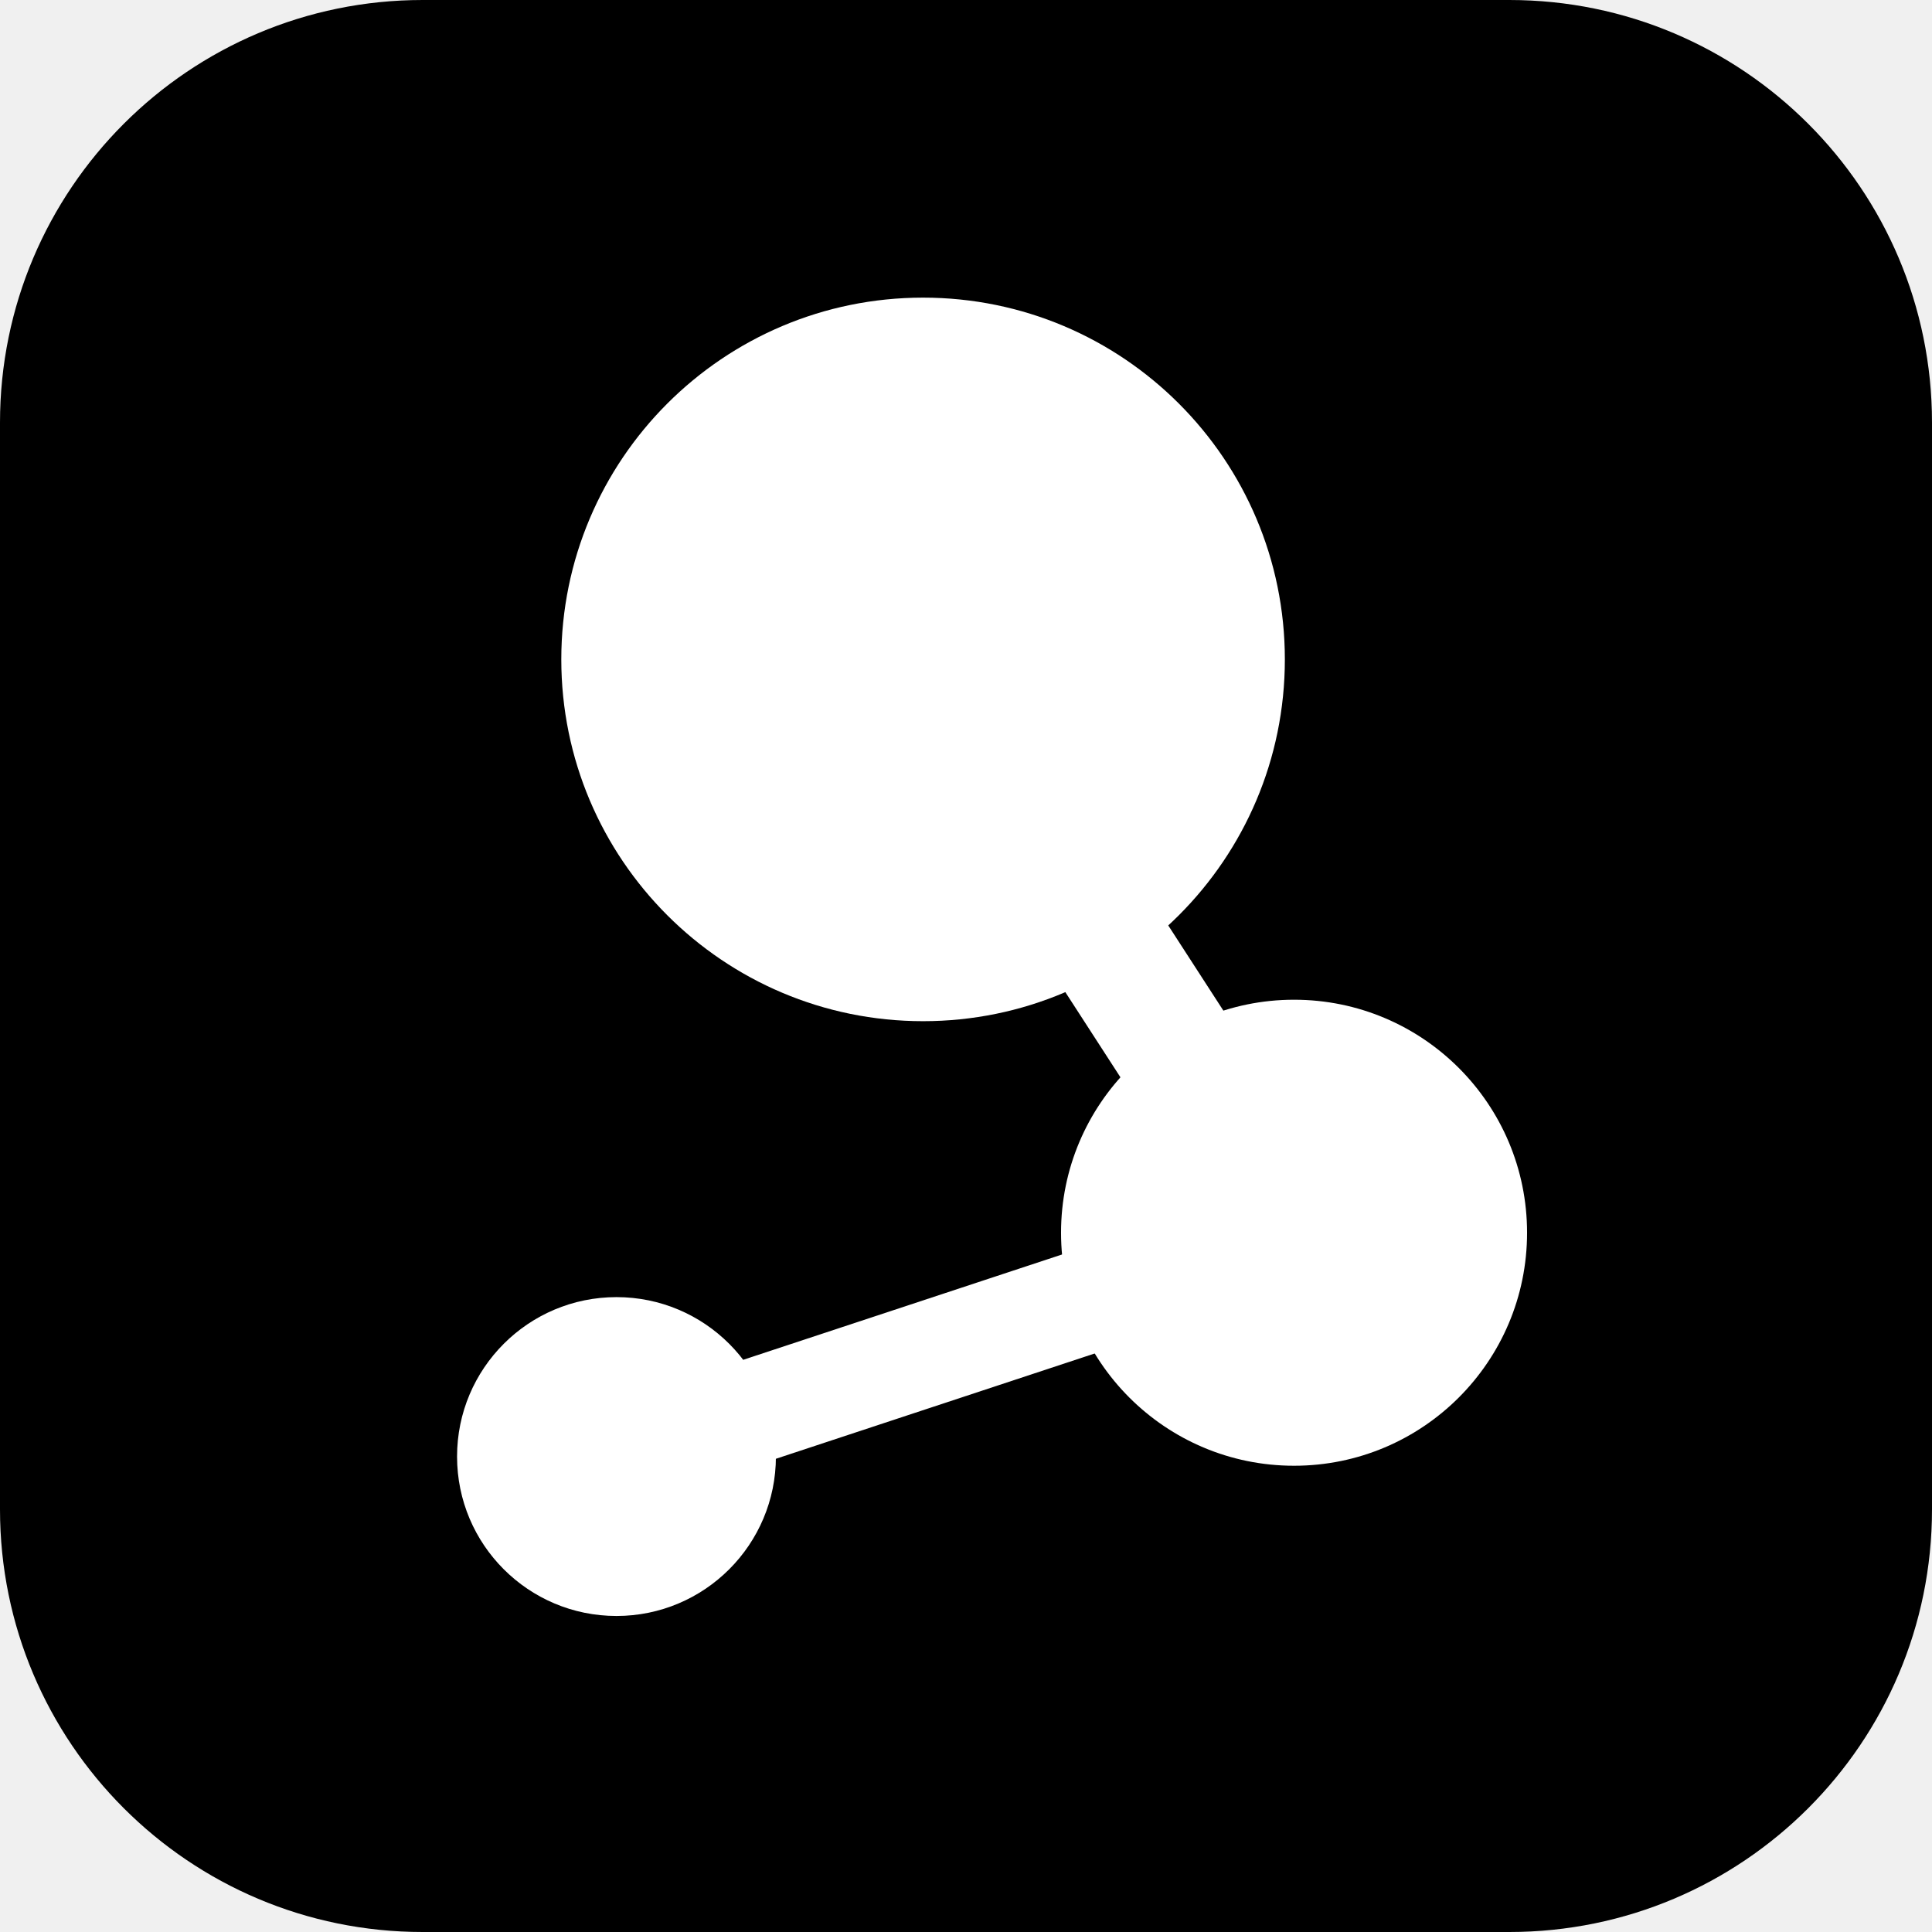
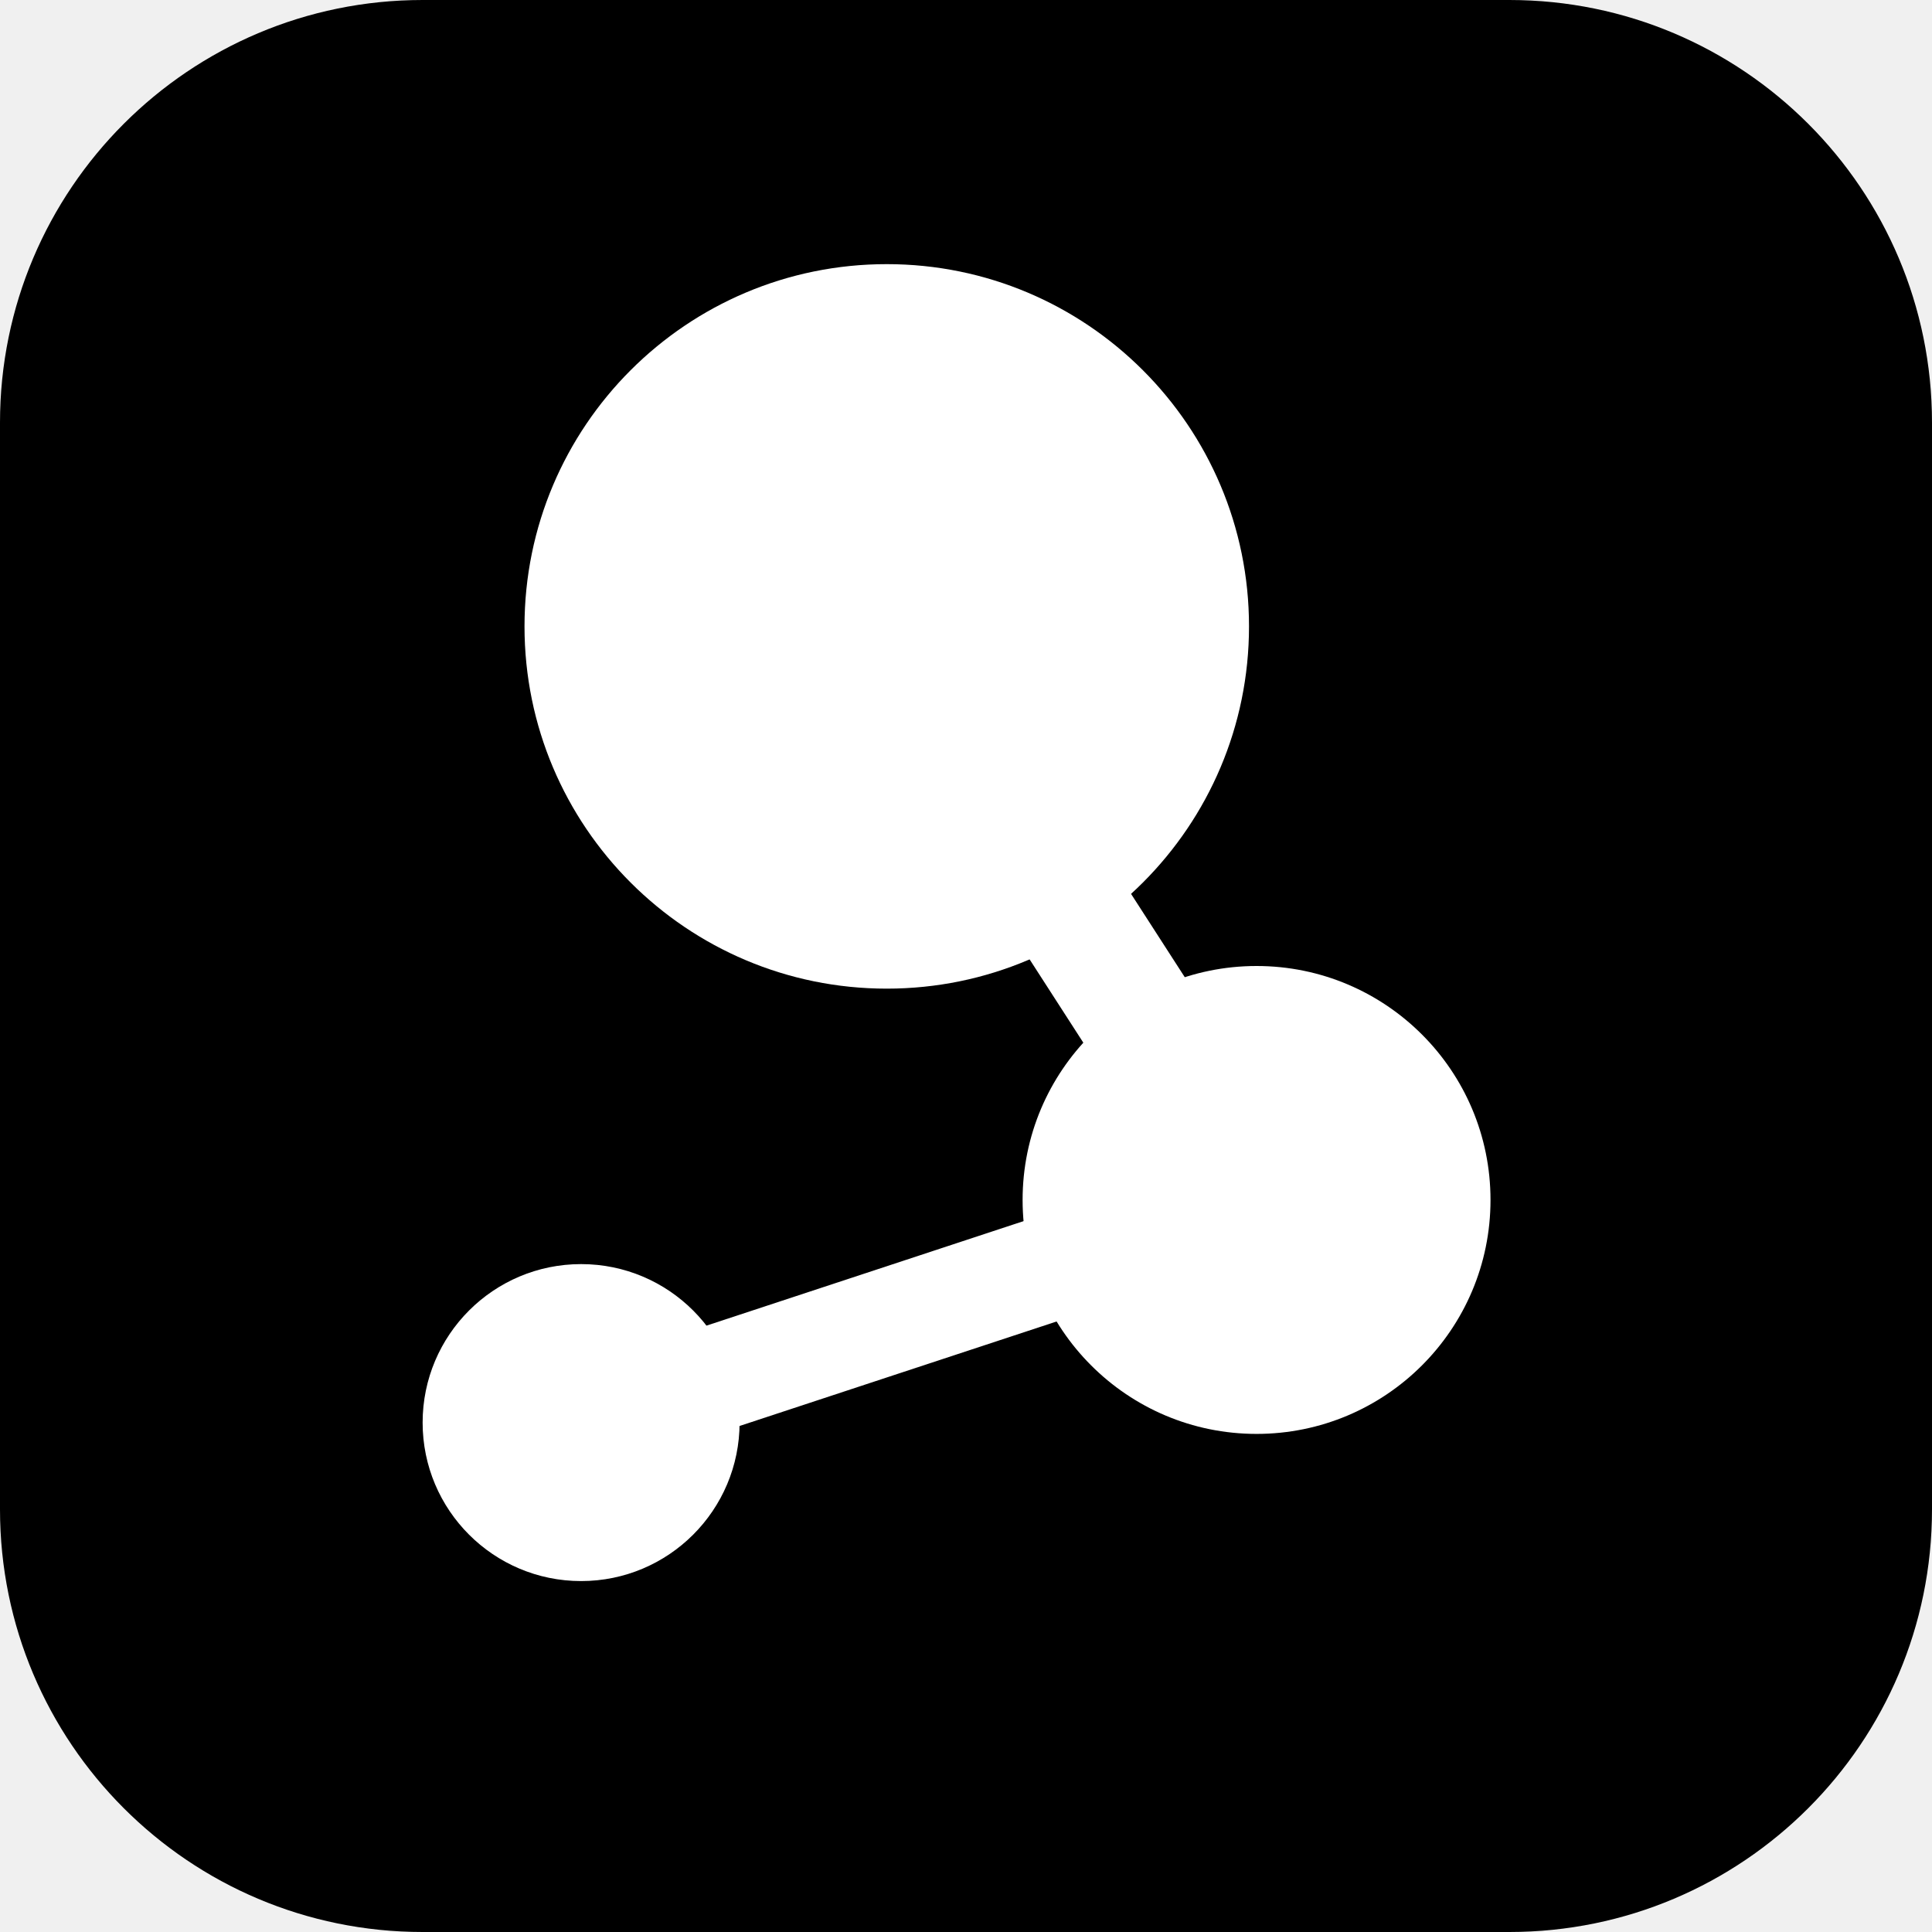
- <svg xmlns="http://www.w3.org/2000/svg" viewBox="0 0 512 512" fill="none">
+ <svg xmlns="http://www.w3.org/2000/svg" viewBox="0 0 512 512" width="512" height="512" fill="none">
  <rect width="512" height="512" rx="112" fill="#000000" />
-   <g transform="translate(48 48) scale(0.8125)">
-     <line x1="242" y1="156" x2="363" y2="343" stroke="#FFFFFF" stroke-width="40" stroke-linecap="round" />
-     <line x1="363" y1="343" x2="142" y2="416" stroke="#FFFFFF" stroke-width="34" stroke-linecap="round" />
-     <circle cx="242" cy="156" r="118" fill="#FFFFFF" />
-     <circle cx="363" cy="343" r="76" fill="#FFFFFF" />
-     <circle cx="142" cy="416" r="52" fill="#FFFFFF" />
+   <g fill="#FFFFFF" stroke="#FFFFFF" stroke-linecap="round">
+     <line x1="235" y1="166" x2="333" y2="318" stroke-width="32" />
+     <line x1="333" y1="318" x2="154" y2="377" stroke-width="28" />
+     <circle cx="235" cy="166" r="96" stroke="none" />
+     <circle cx="333" cy="318" r="62" stroke="none" />
+     <circle cx="154" cy="377" r="42" stroke="none" />
  </g>
</svg>
